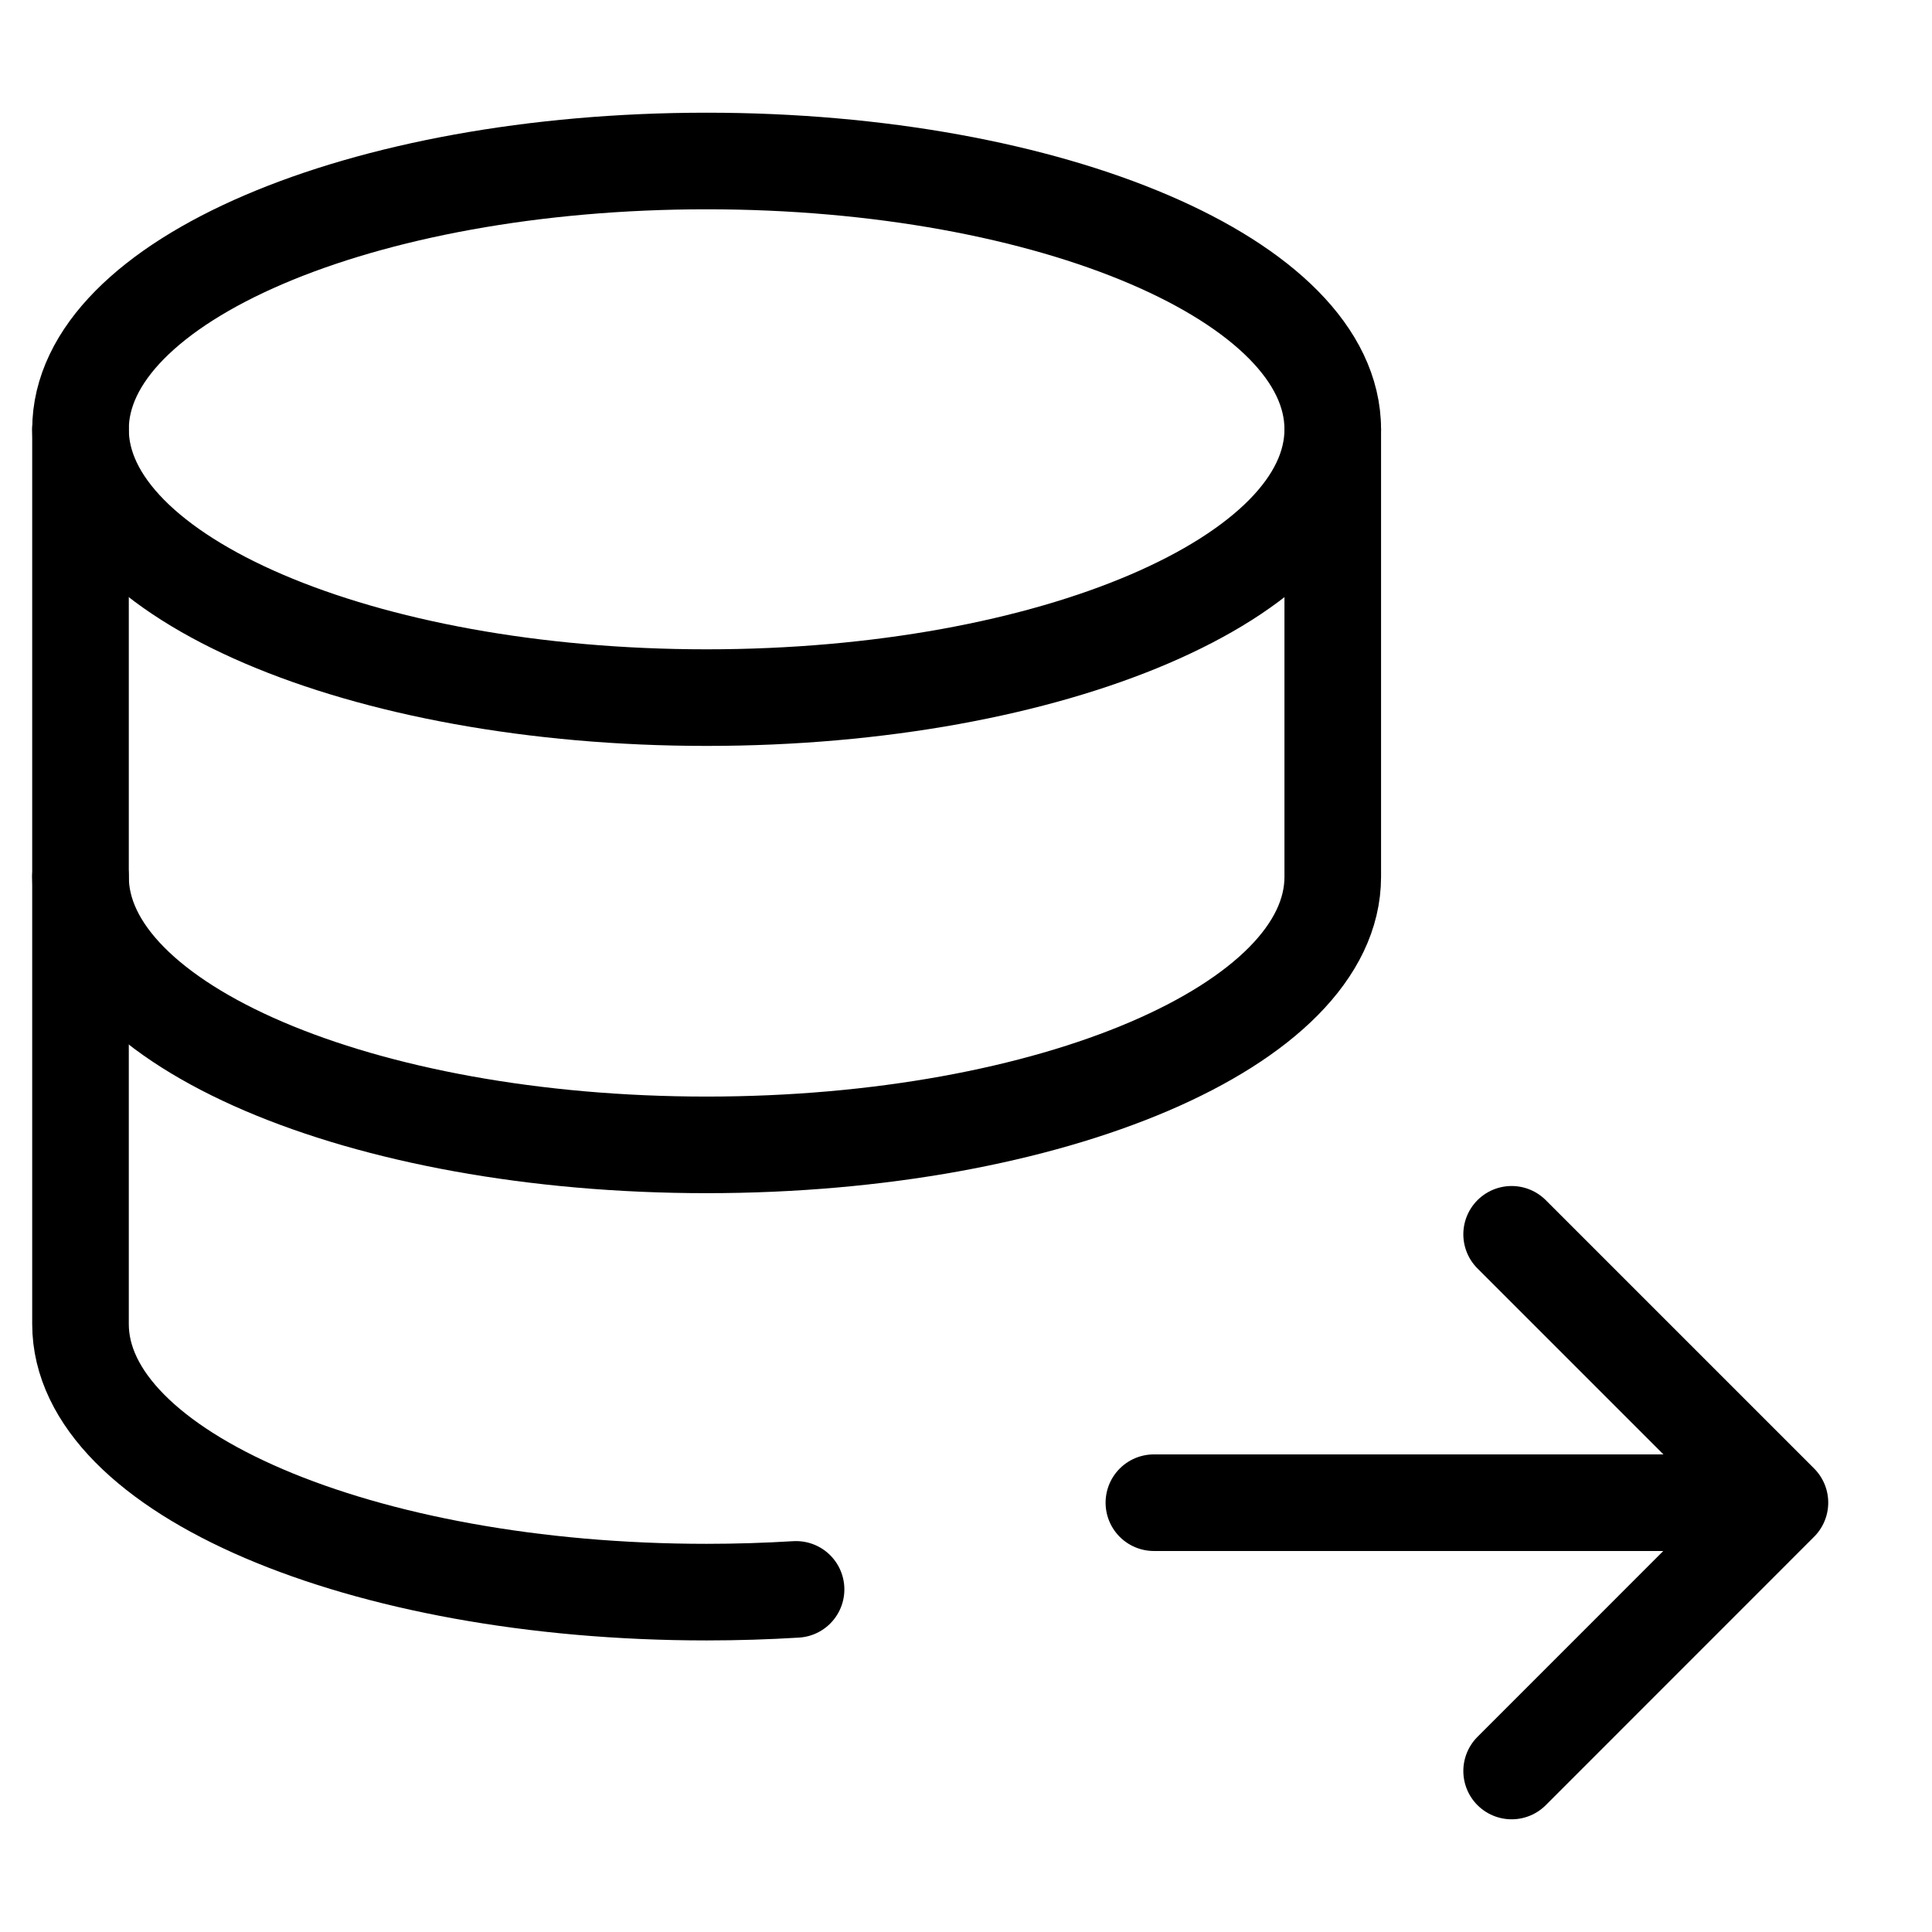
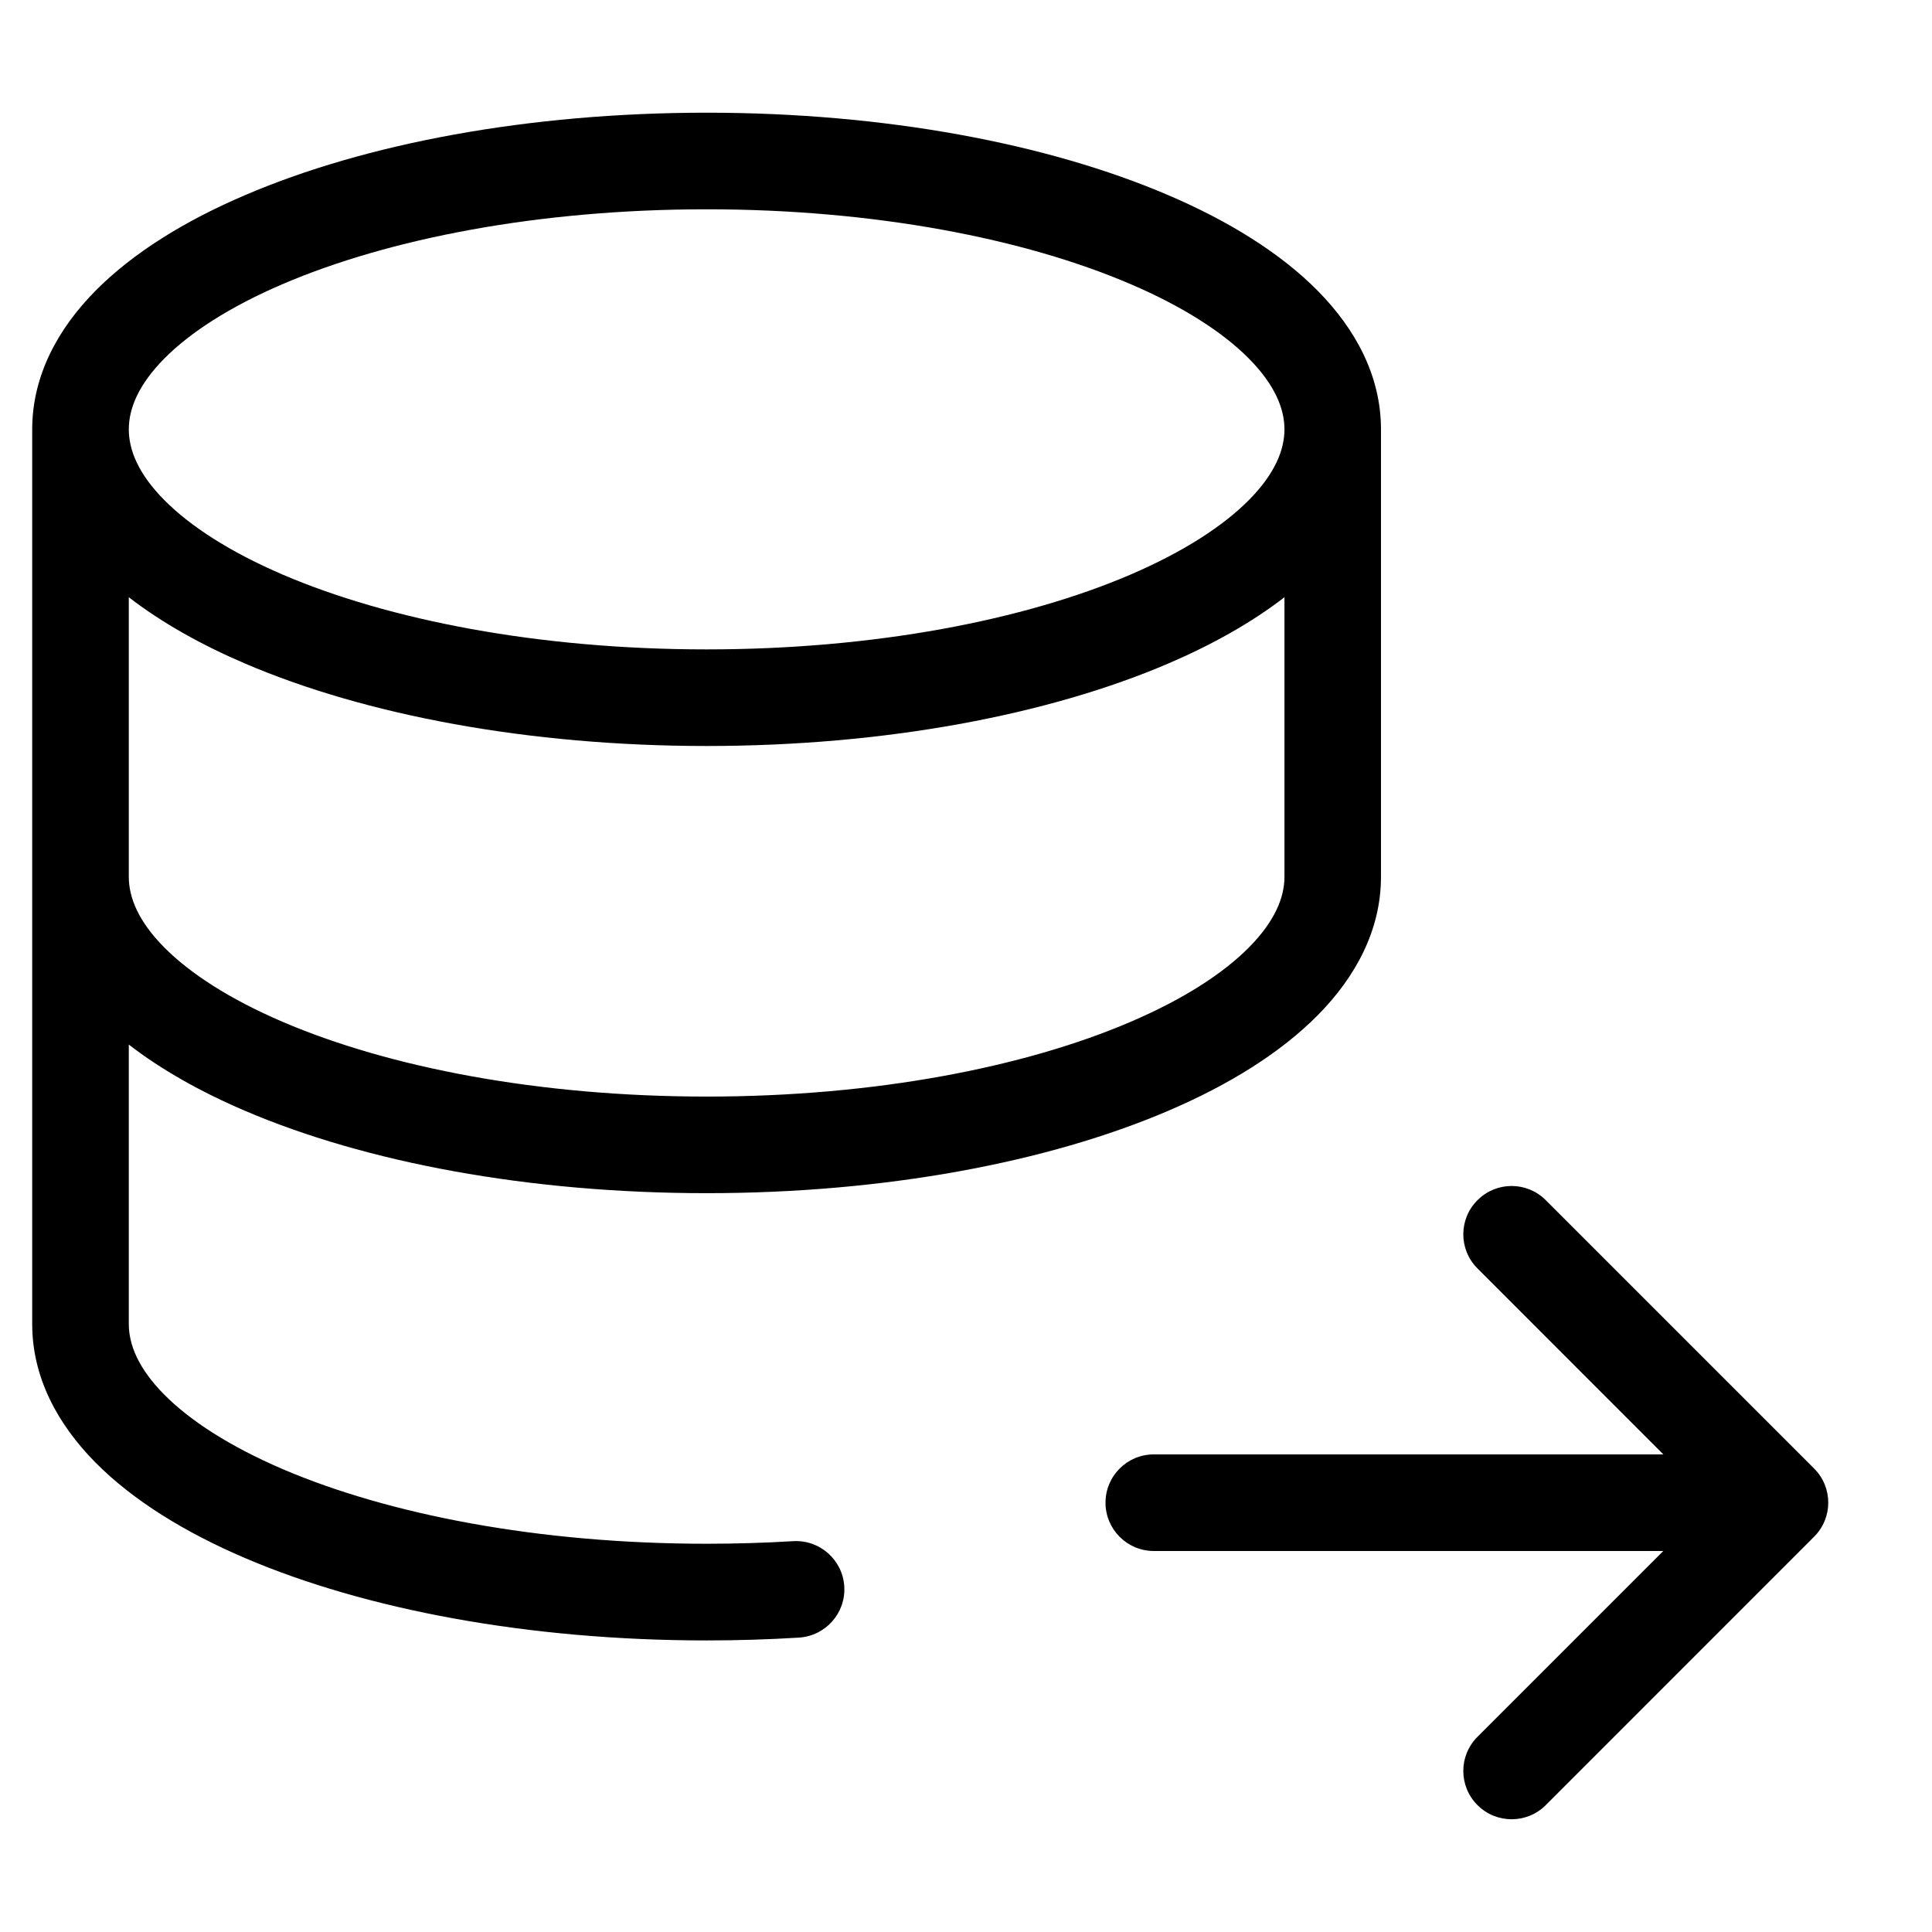
<svg xmlns="http://www.w3.org/2000/svg" width="24" height="24" viewBox="0 0 24 24" fill="none" data-karrot-ui-icon="true">
-   <path d="M14.334 18.667H21" stroke="currentColor" stroke-width="1.2" stroke-linecap="round" />
-   <path d="M18.778 15.333L22.111 18.666L18.778 22" stroke="currentColor" stroke-width="1.2" stroke-linecap="round" stroke-linejoin="round" />
-   <ellipse cx="8.778" cy="5.333" rx="7.778" ry="3.333" stroke="currentColor" stroke-width="1.2" stroke-linecap="round" />
-   <path d="M1 5.333V10.892C1 12.731 4.482 14.222 8.778 14.222C13.073 14.222 16.556 12.731 16.556 10.892V5.333" stroke="currentColor" stroke-width="1.2" stroke-linecap="round" />
-   <path d="M1 10.889V16.448C1 18.287 4.482 19.778 8.778 19.778C9.155 19.778 9.526 19.766 9.889 19.744" stroke="currentColor" stroke-width="1.2" stroke-linecap="round" />
+   <path fill-rule="evenodd" clip-rule="evenodd" d="M1.6 5.333C1.6 5.076 1.719 4.781 2.038 4.457C2.36 4.131 2.855 3.81 3.514 3.528C4.831 2.964 6.691 2.6 8.778 2.6C10.864 2.6 12.725 2.964 14.041 3.528C14.7 3.81 15.195 4.131 15.517 4.457C15.836 4.781 15.956 5.076 15.956 5.333C15.956 5.591 15.836 5.886 15.517 6.209C15.195 6.535 14.7 6.856 14.041 7.139C12.725 7.703 10.864 8.067 8.778 8.067C6.691 8.067 4.831 7.703 3.514 7.139C2.855 6.856 2.36 6.535 2.038 6.209C1.719 5.886 1.6 5.591 1.6 5.333ZM16.371 3.614C16.839 4.089 17.155 4.67 17.155 5.333V10.892C17.155 11.555 16.839 12.136 16.371 12.61C15.905 13.081 15.262 13.478 14.514 13.798C13.015 14.44 10.987 14.822 8.778 14.822C6.569 14.822 4.54 14.44 3.042 13.798C2.496 13.565 2.006 13.29 1.6 12.976V16.448C1.6 16.704 1.719 16.999 2.038 17.322C2.36 17.648 2.855 17.968 3.514 18.251C4.831 18.814 6.691 19.177 8.778 19.177C9.143 19.177 9.502 19.166 9.852 19.145C10.183 19.125 10.467 19.376 10.488 19.707C10.508 20.038 10.256 20.322 9.925 20.343C9.55 20.366 9.167 20.378 8.778 20.378C6.569 20.378 4.54 19.995 3.042 19.354C2.294 19.034 1.65 18.637 1.184 18.166C0.716 17.692 0.4 17.111 0.4 16.448V10.892V10.889V5.333V5.333V5.331C0.401 4.669 0.717 4.088 1.184 3.614C1.65 3.143 2.293 2.745 3.042 2.425C4.54 1.782 6.569 1.4 8.778 1.4C10.987 1.4 13.015 1.782 14.514 2.425C15.262 2.745 15.906 3.143 16.371 3.614ZM1.6 10.889V10.892C1.6 11.149 1.719 11.444 2.038 11.767C2.36 12.092 2.855 12.413 3.514 12.695C4.831 13.259 6.691 13.622 8.778 13.622C10.864 13.622 12.725 13.259 14.041 12.695C14.701 12.413 15.196 12.092 15.517 11.767C15.836 11.444 15.956 11.149 15.956 10.892V7.419C15.55 7.733 15.059 8.008 14.514 8.242C13.015 8.884 10.987 9.267 8.778 9.267C6.569 9.267 4.54 8.884 3.042 8.242C2.496 8.008 2.006 7.733 1.6 7.419V10.889ZM18.354 14.909C18.588 14.674 18.968 14.674 19.202 14.909L22.535 18.242C22.77 18.476 22.77 18.856 22.535 19.09L19.202 22.424C18.968 22.658 18.588 22.658 18.354 22.424C18.119 22.189 18.119 21.81 18.354 21.575L20.662 19.267H14.333C14.002 19.267 13.733 18.998 13.733 18.667C13.733 18.335 14.002 18.067 14.333 18.067H20.663L18.354 15.757C18.119 15.523 18.119 15.143 18.354 14.909Z" fill="currentColor" />
</svg>
